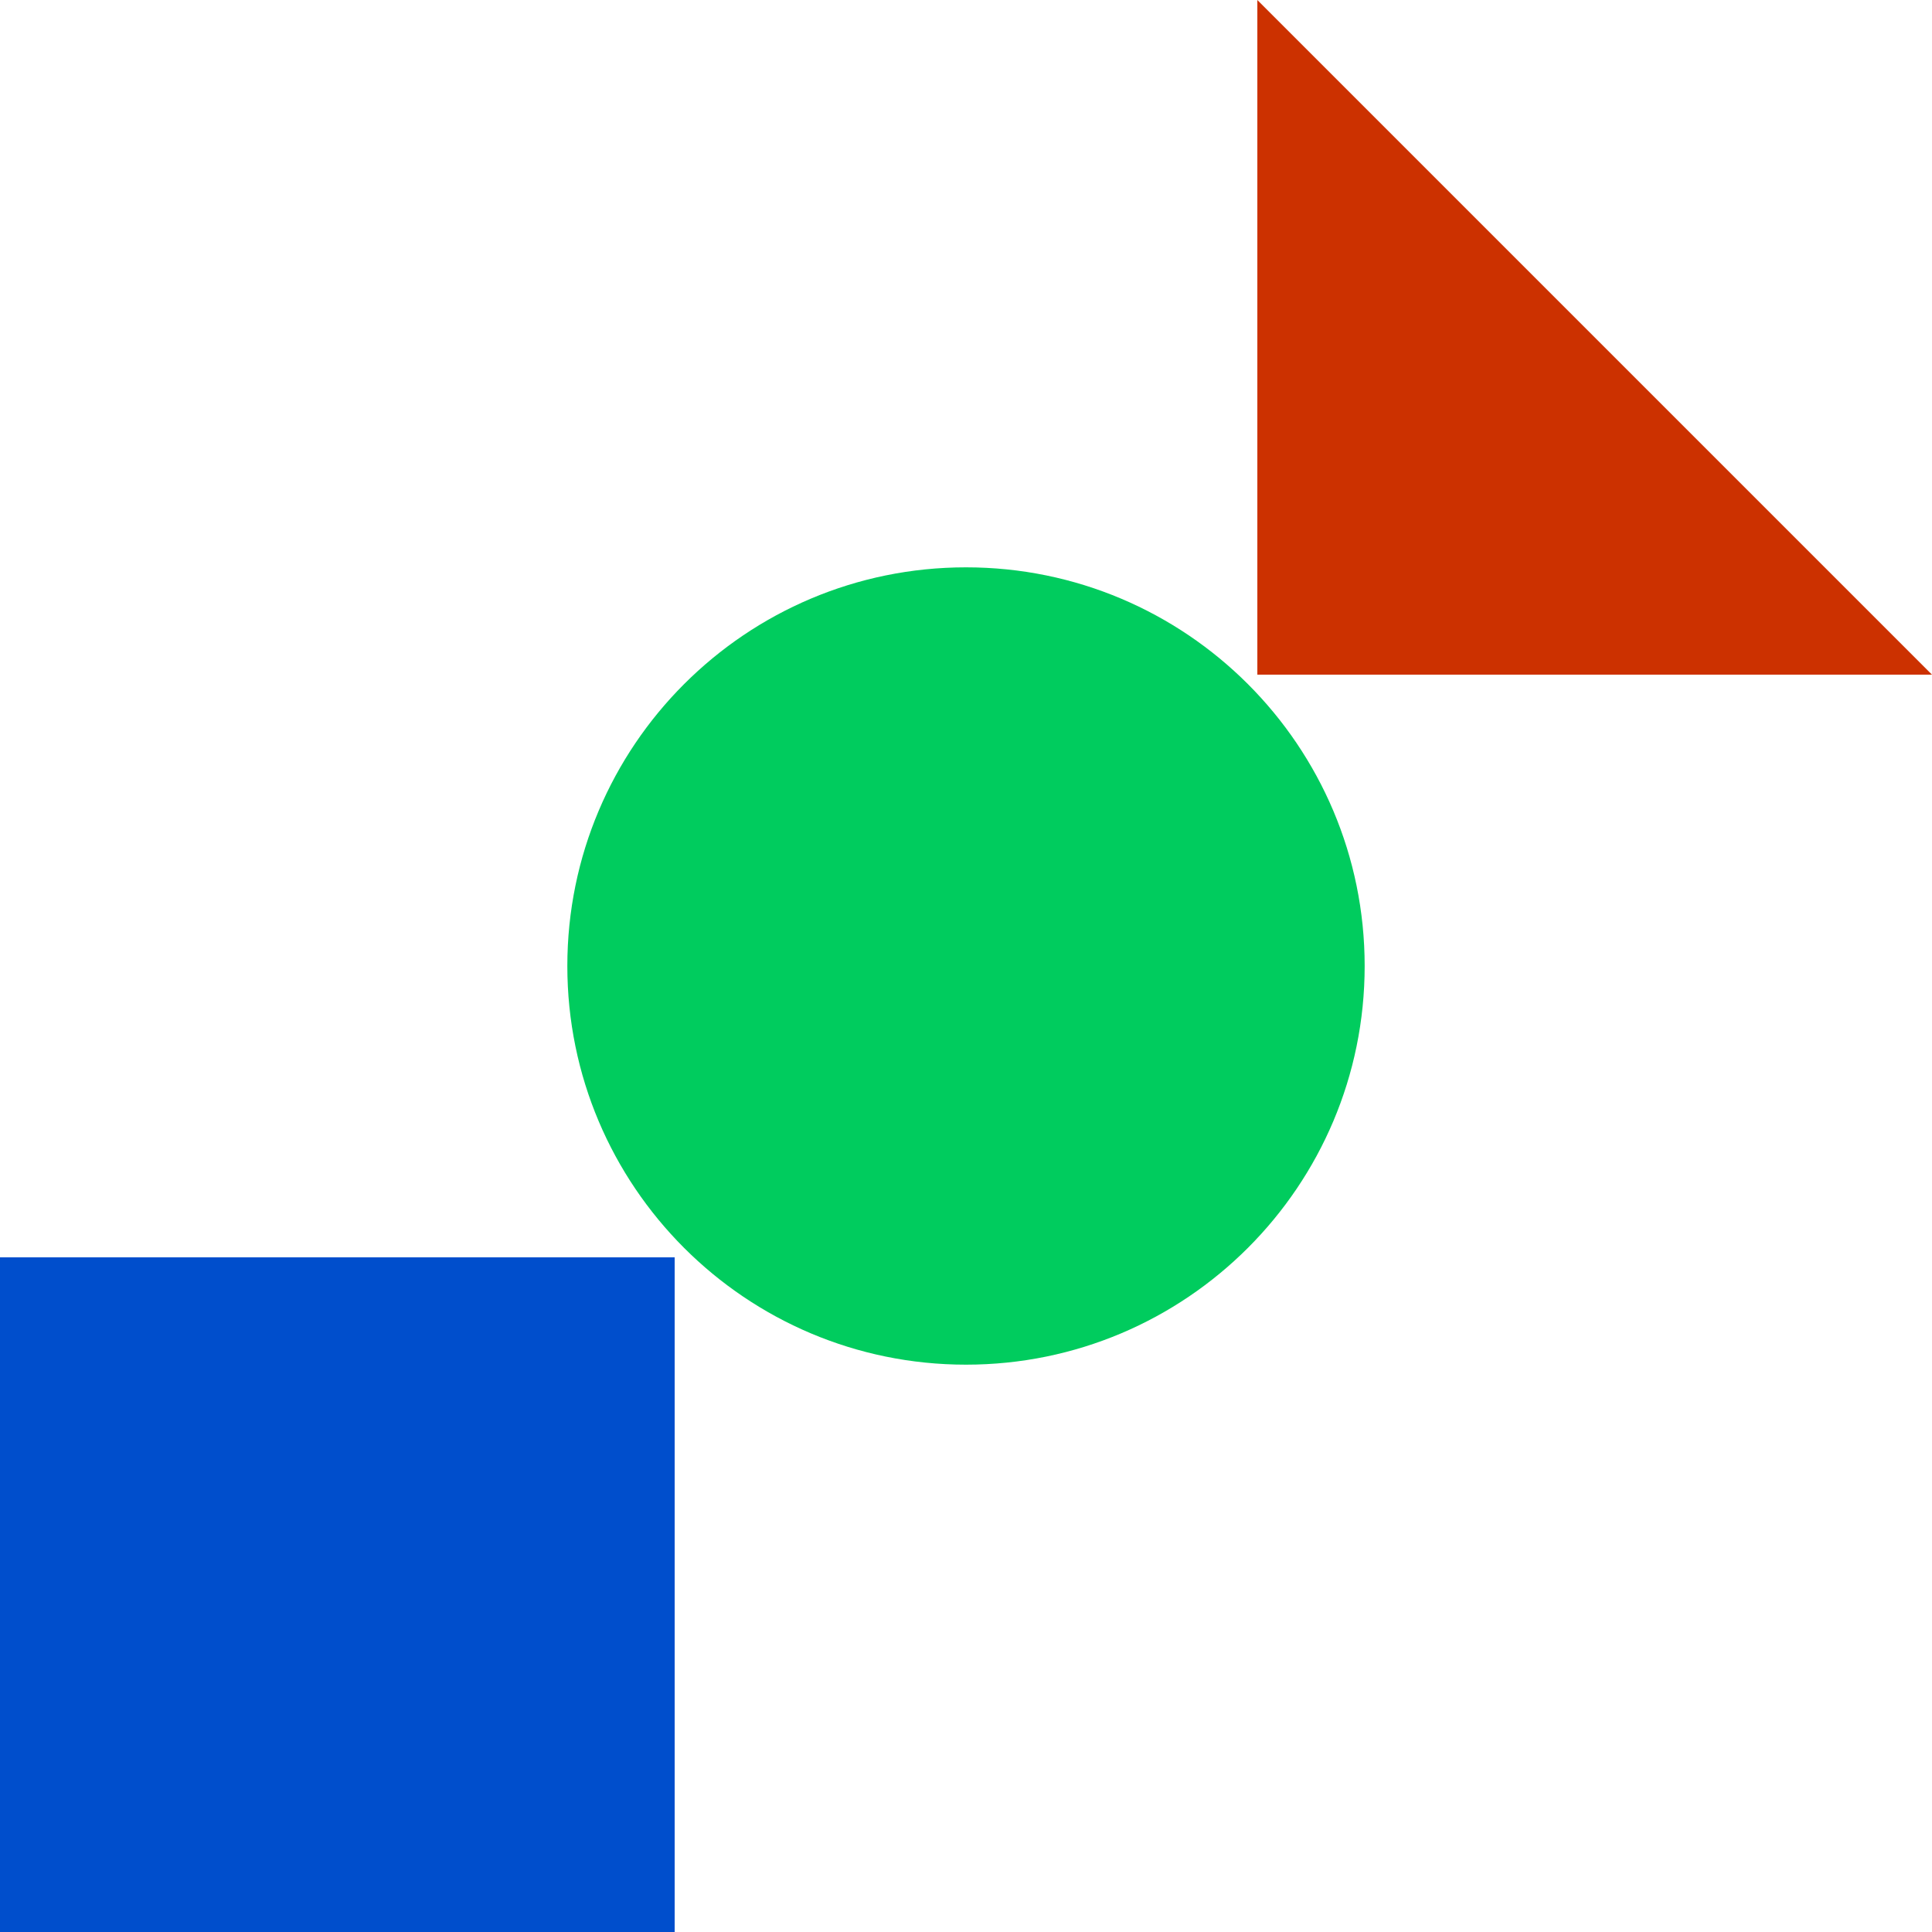
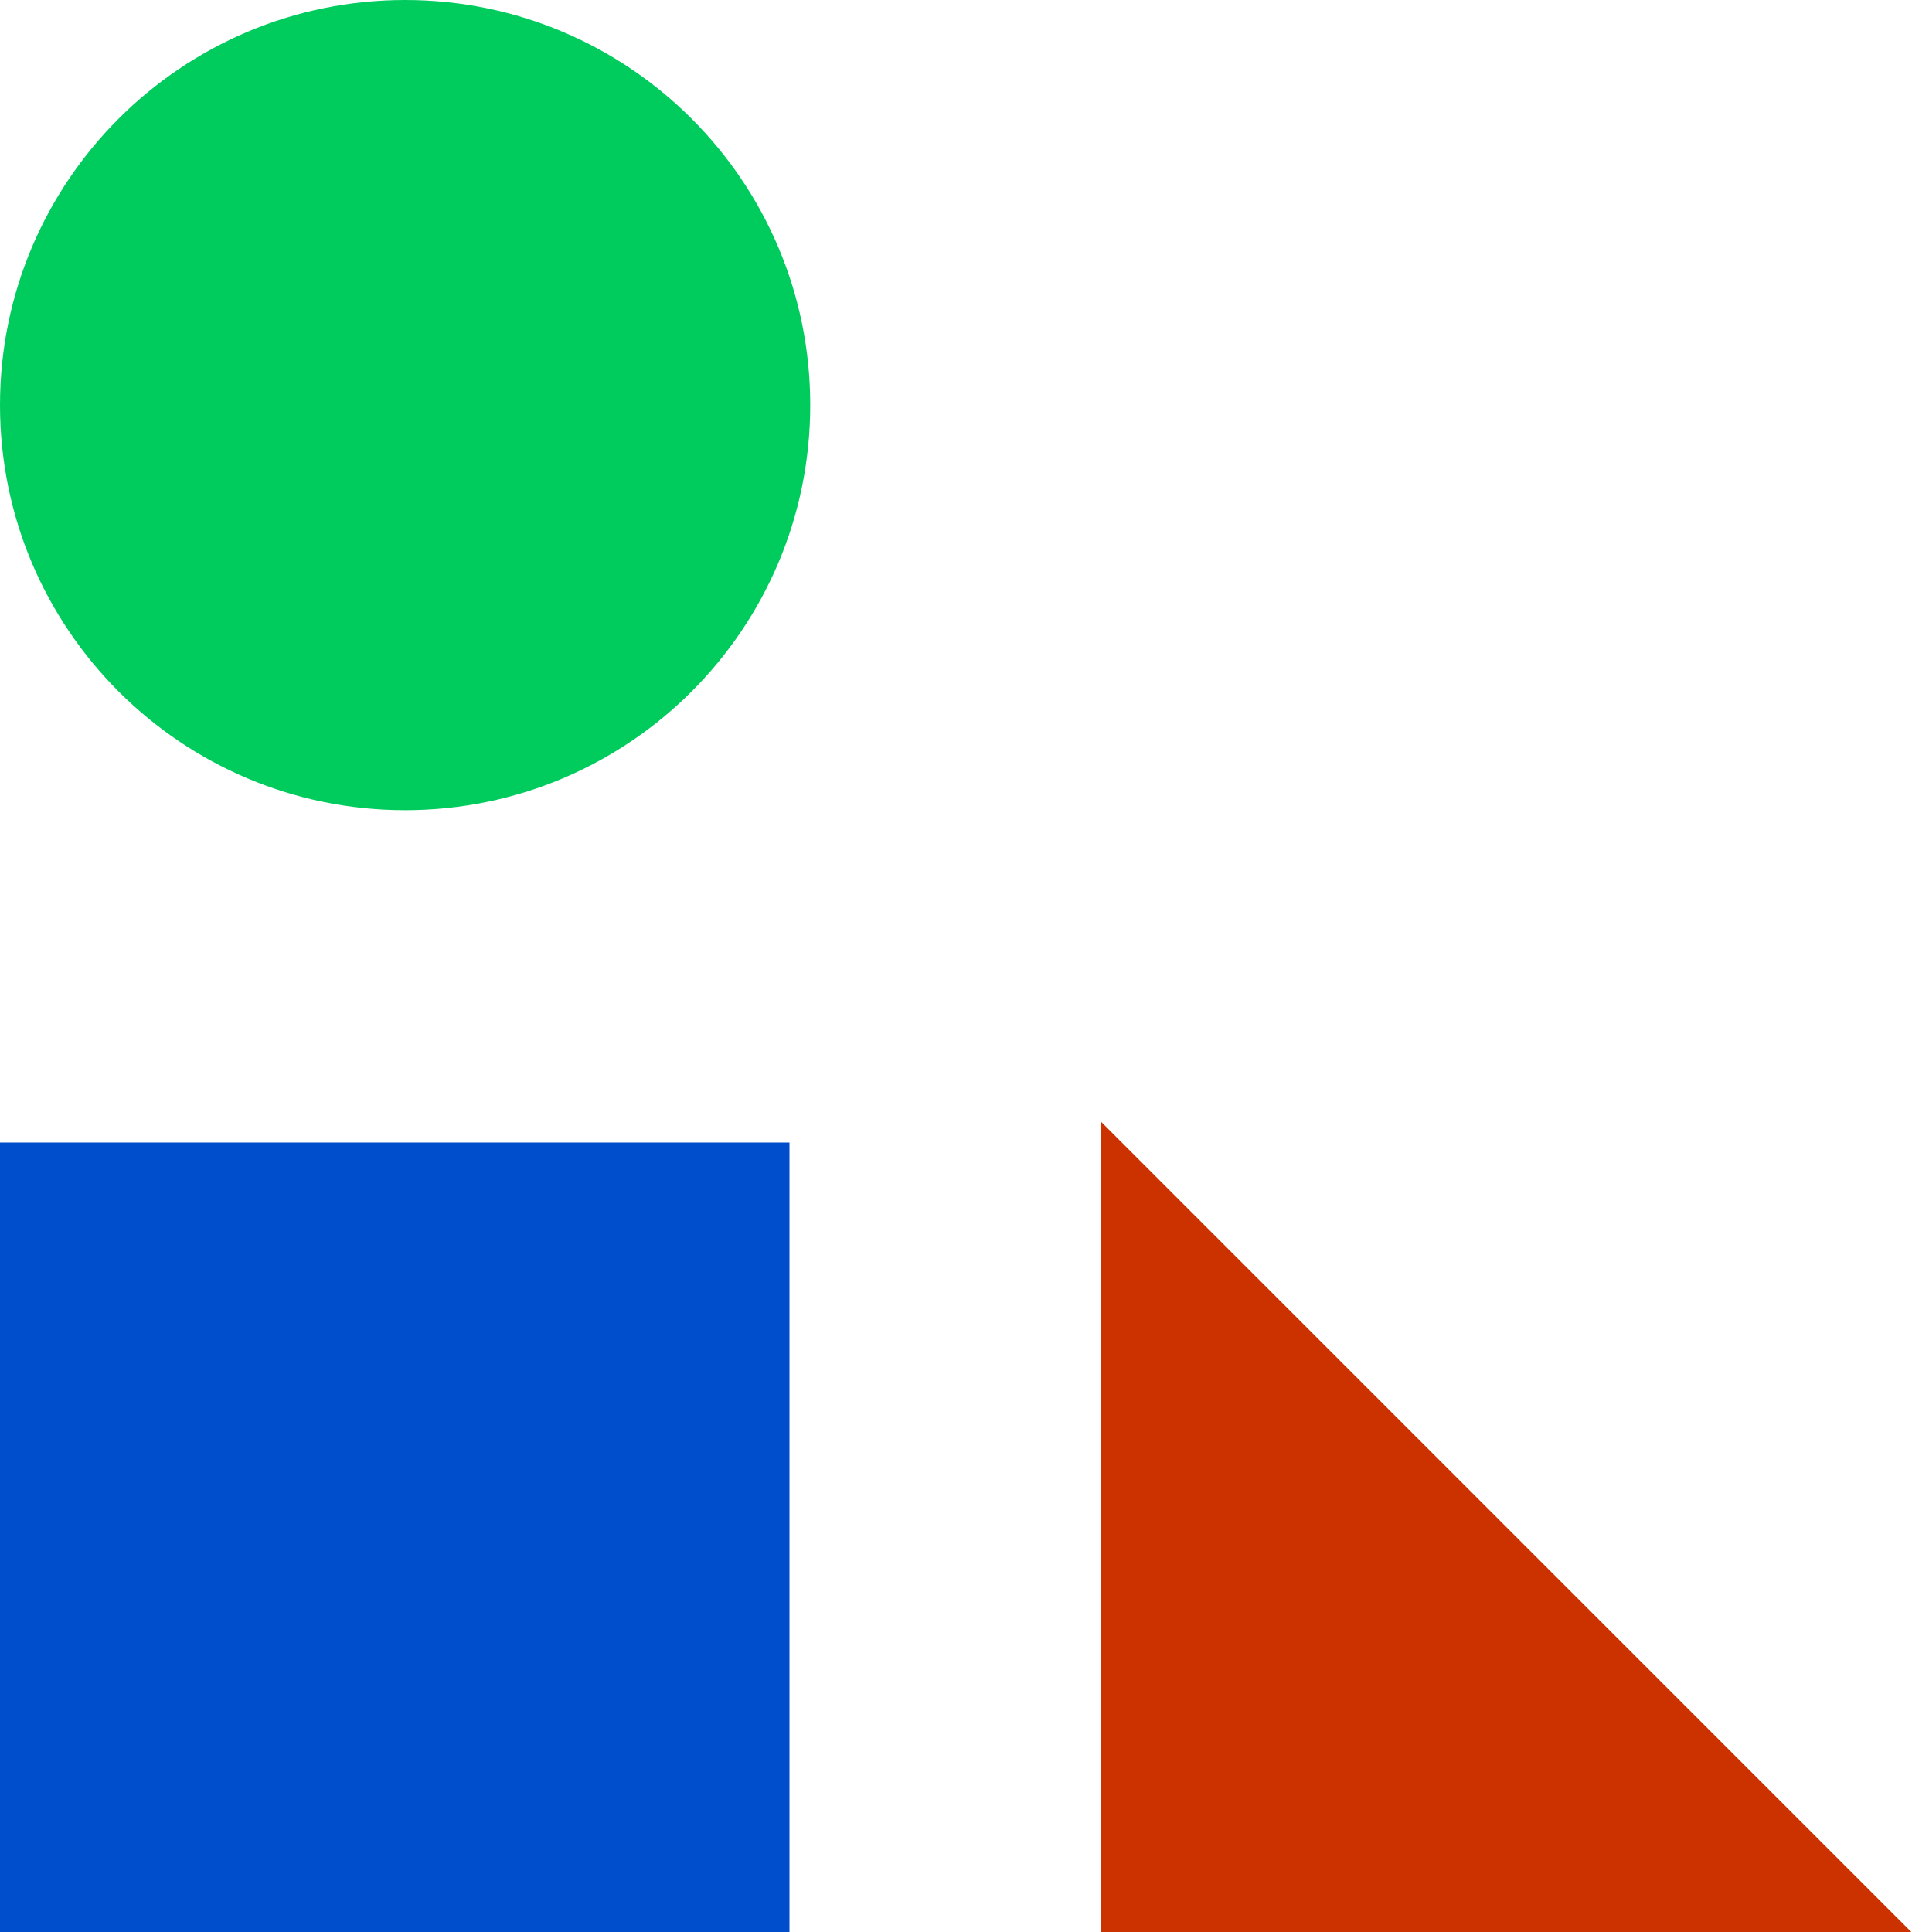
- <svg xmlns="http://www.w3.org/2000/svg" fill="none" viewBox="0 0 189 189">
-   <path class="square" fill="#004ECC" d="M66 123v66H0v-66z" />
-   <path class="triangle" fill="#CC3100" d="M189 66h-66V9.3e-7L189 66Z" />
-   <circle class="circle" cx="94.5" cy="94.5" r="39" fill="#00CC5E" />
+ <svg xmlns="http://www.w3.org/2000/svg" fill="none" viewBox="0 0 184 186">
+   <path fill="#004ECC" class="square" d="M76 110v76H0v-76z" />
+   <path fill="#CC3100" class="triangle" d="M184 186h-78v-78l78 78Z" />
+   <circle class="circle" cx="39" cy="39" r="39" fill="#00CC5E" />
</svg>
